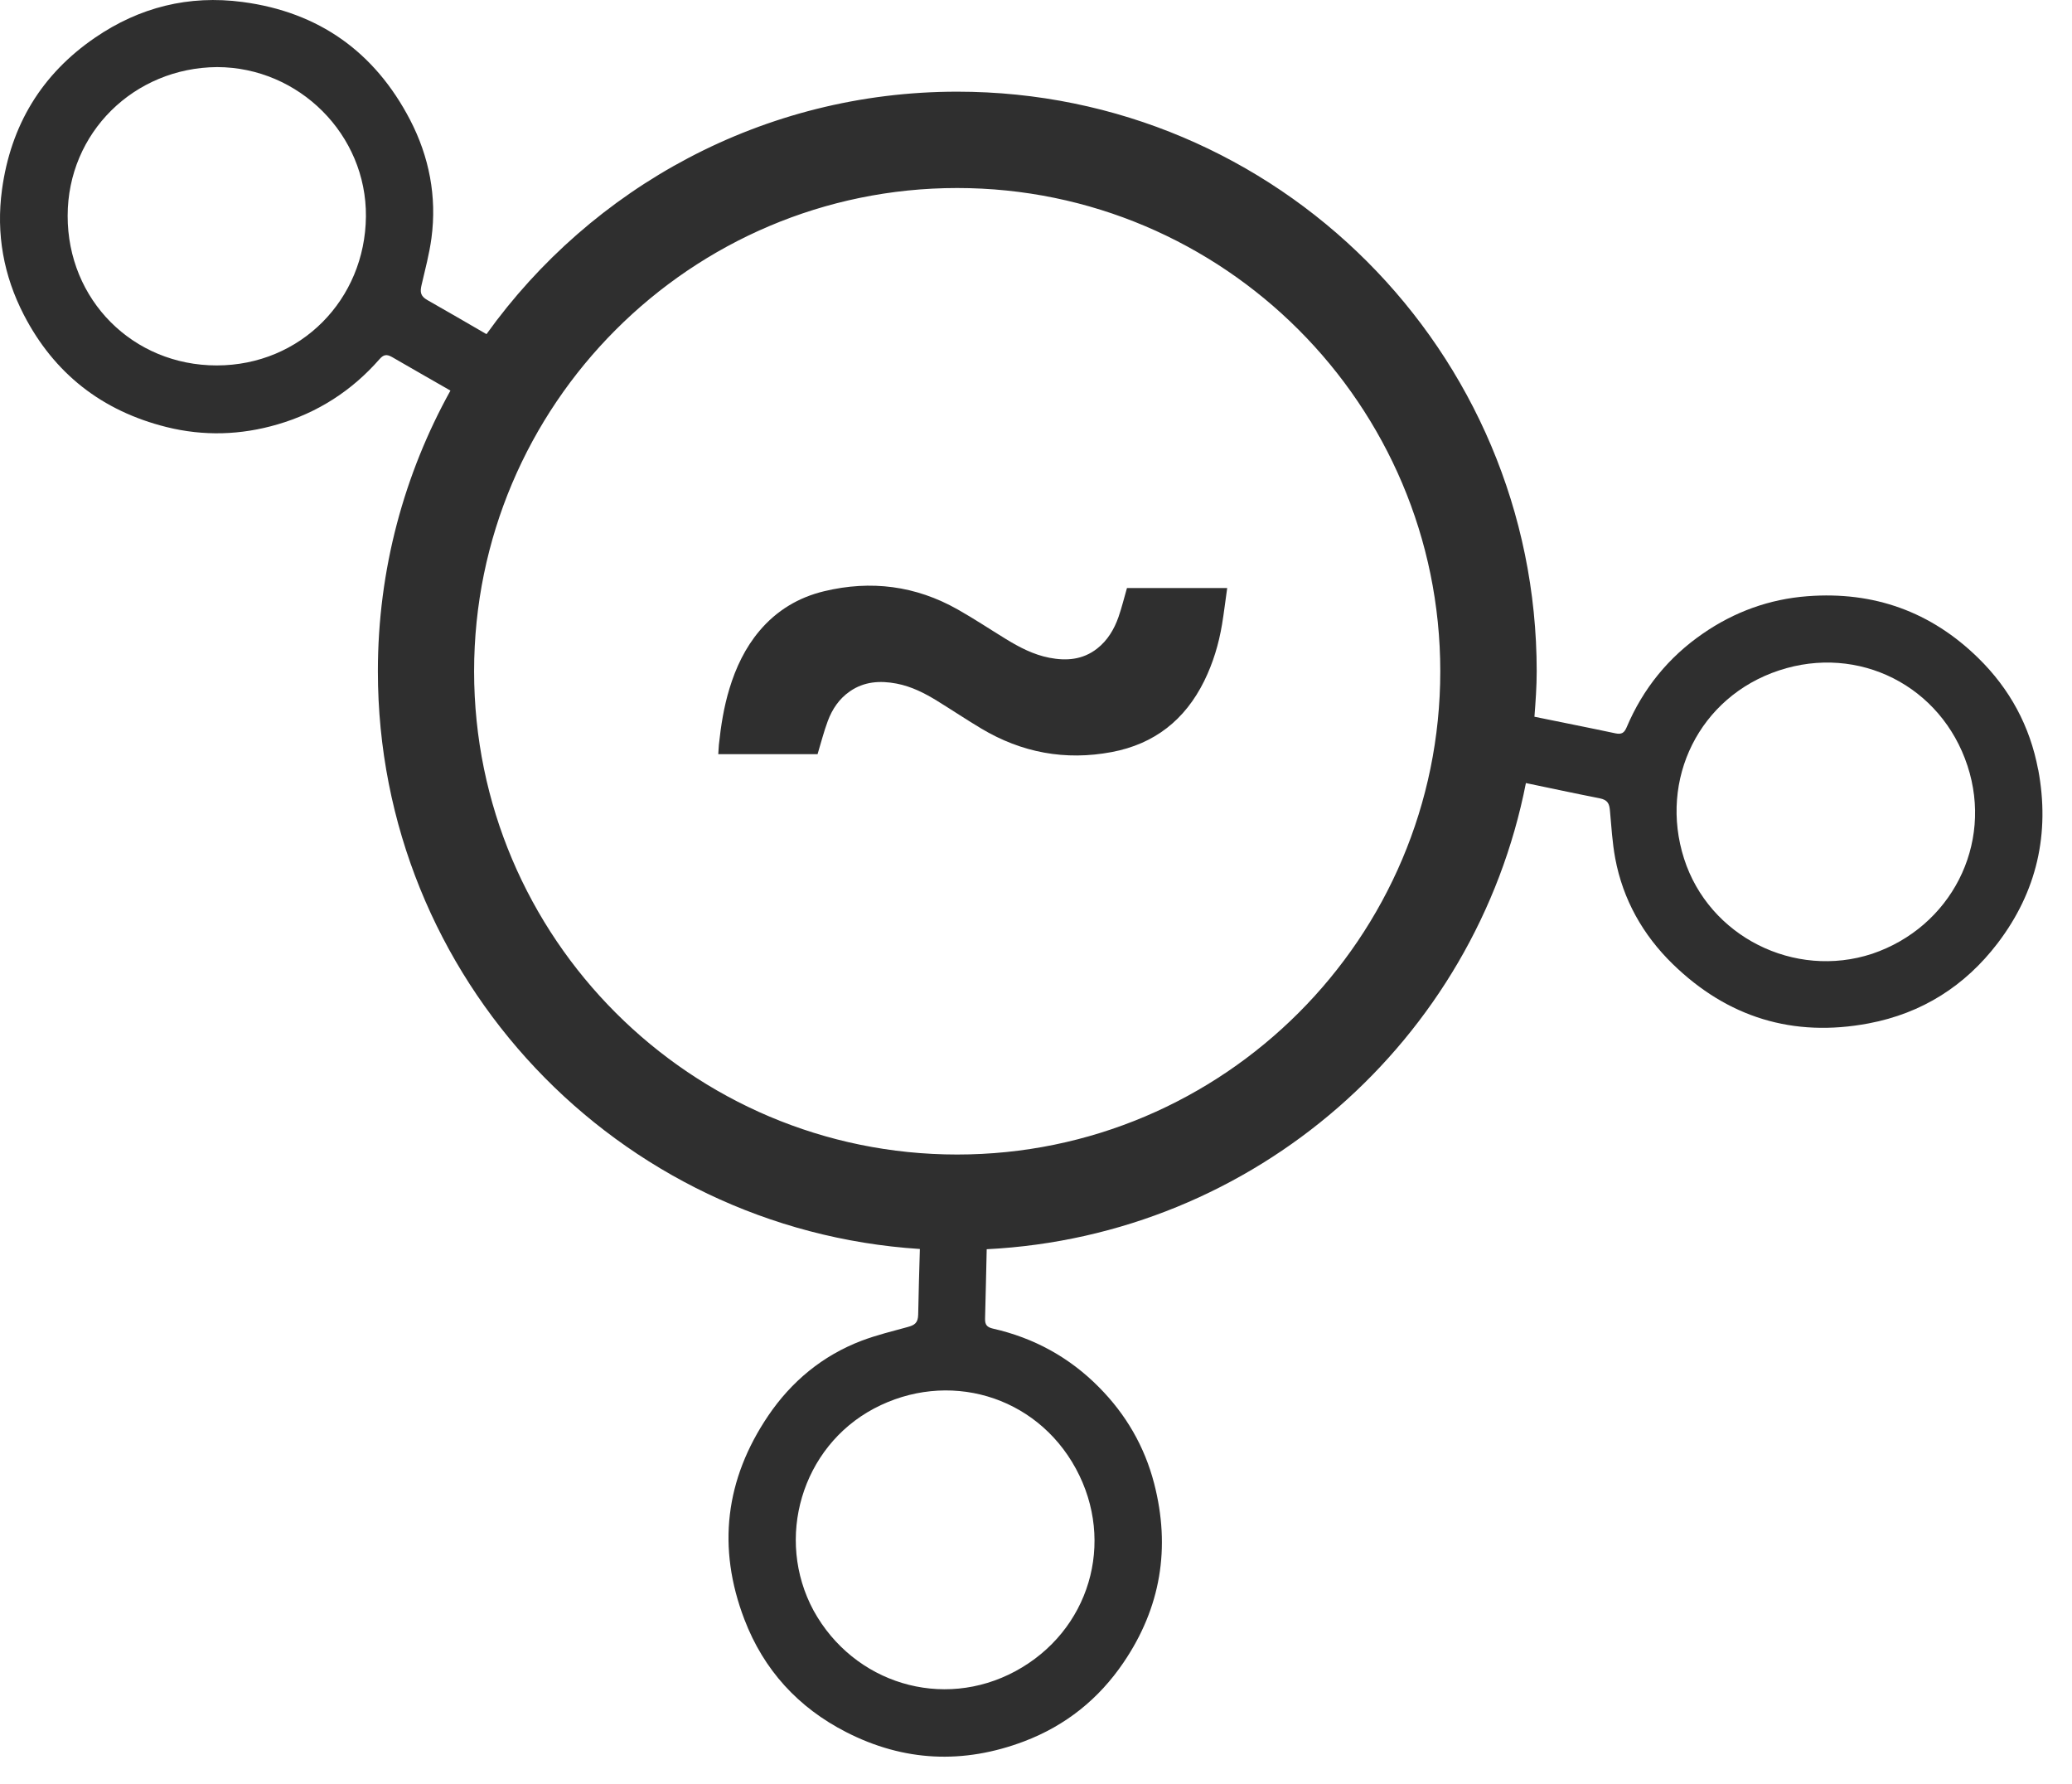
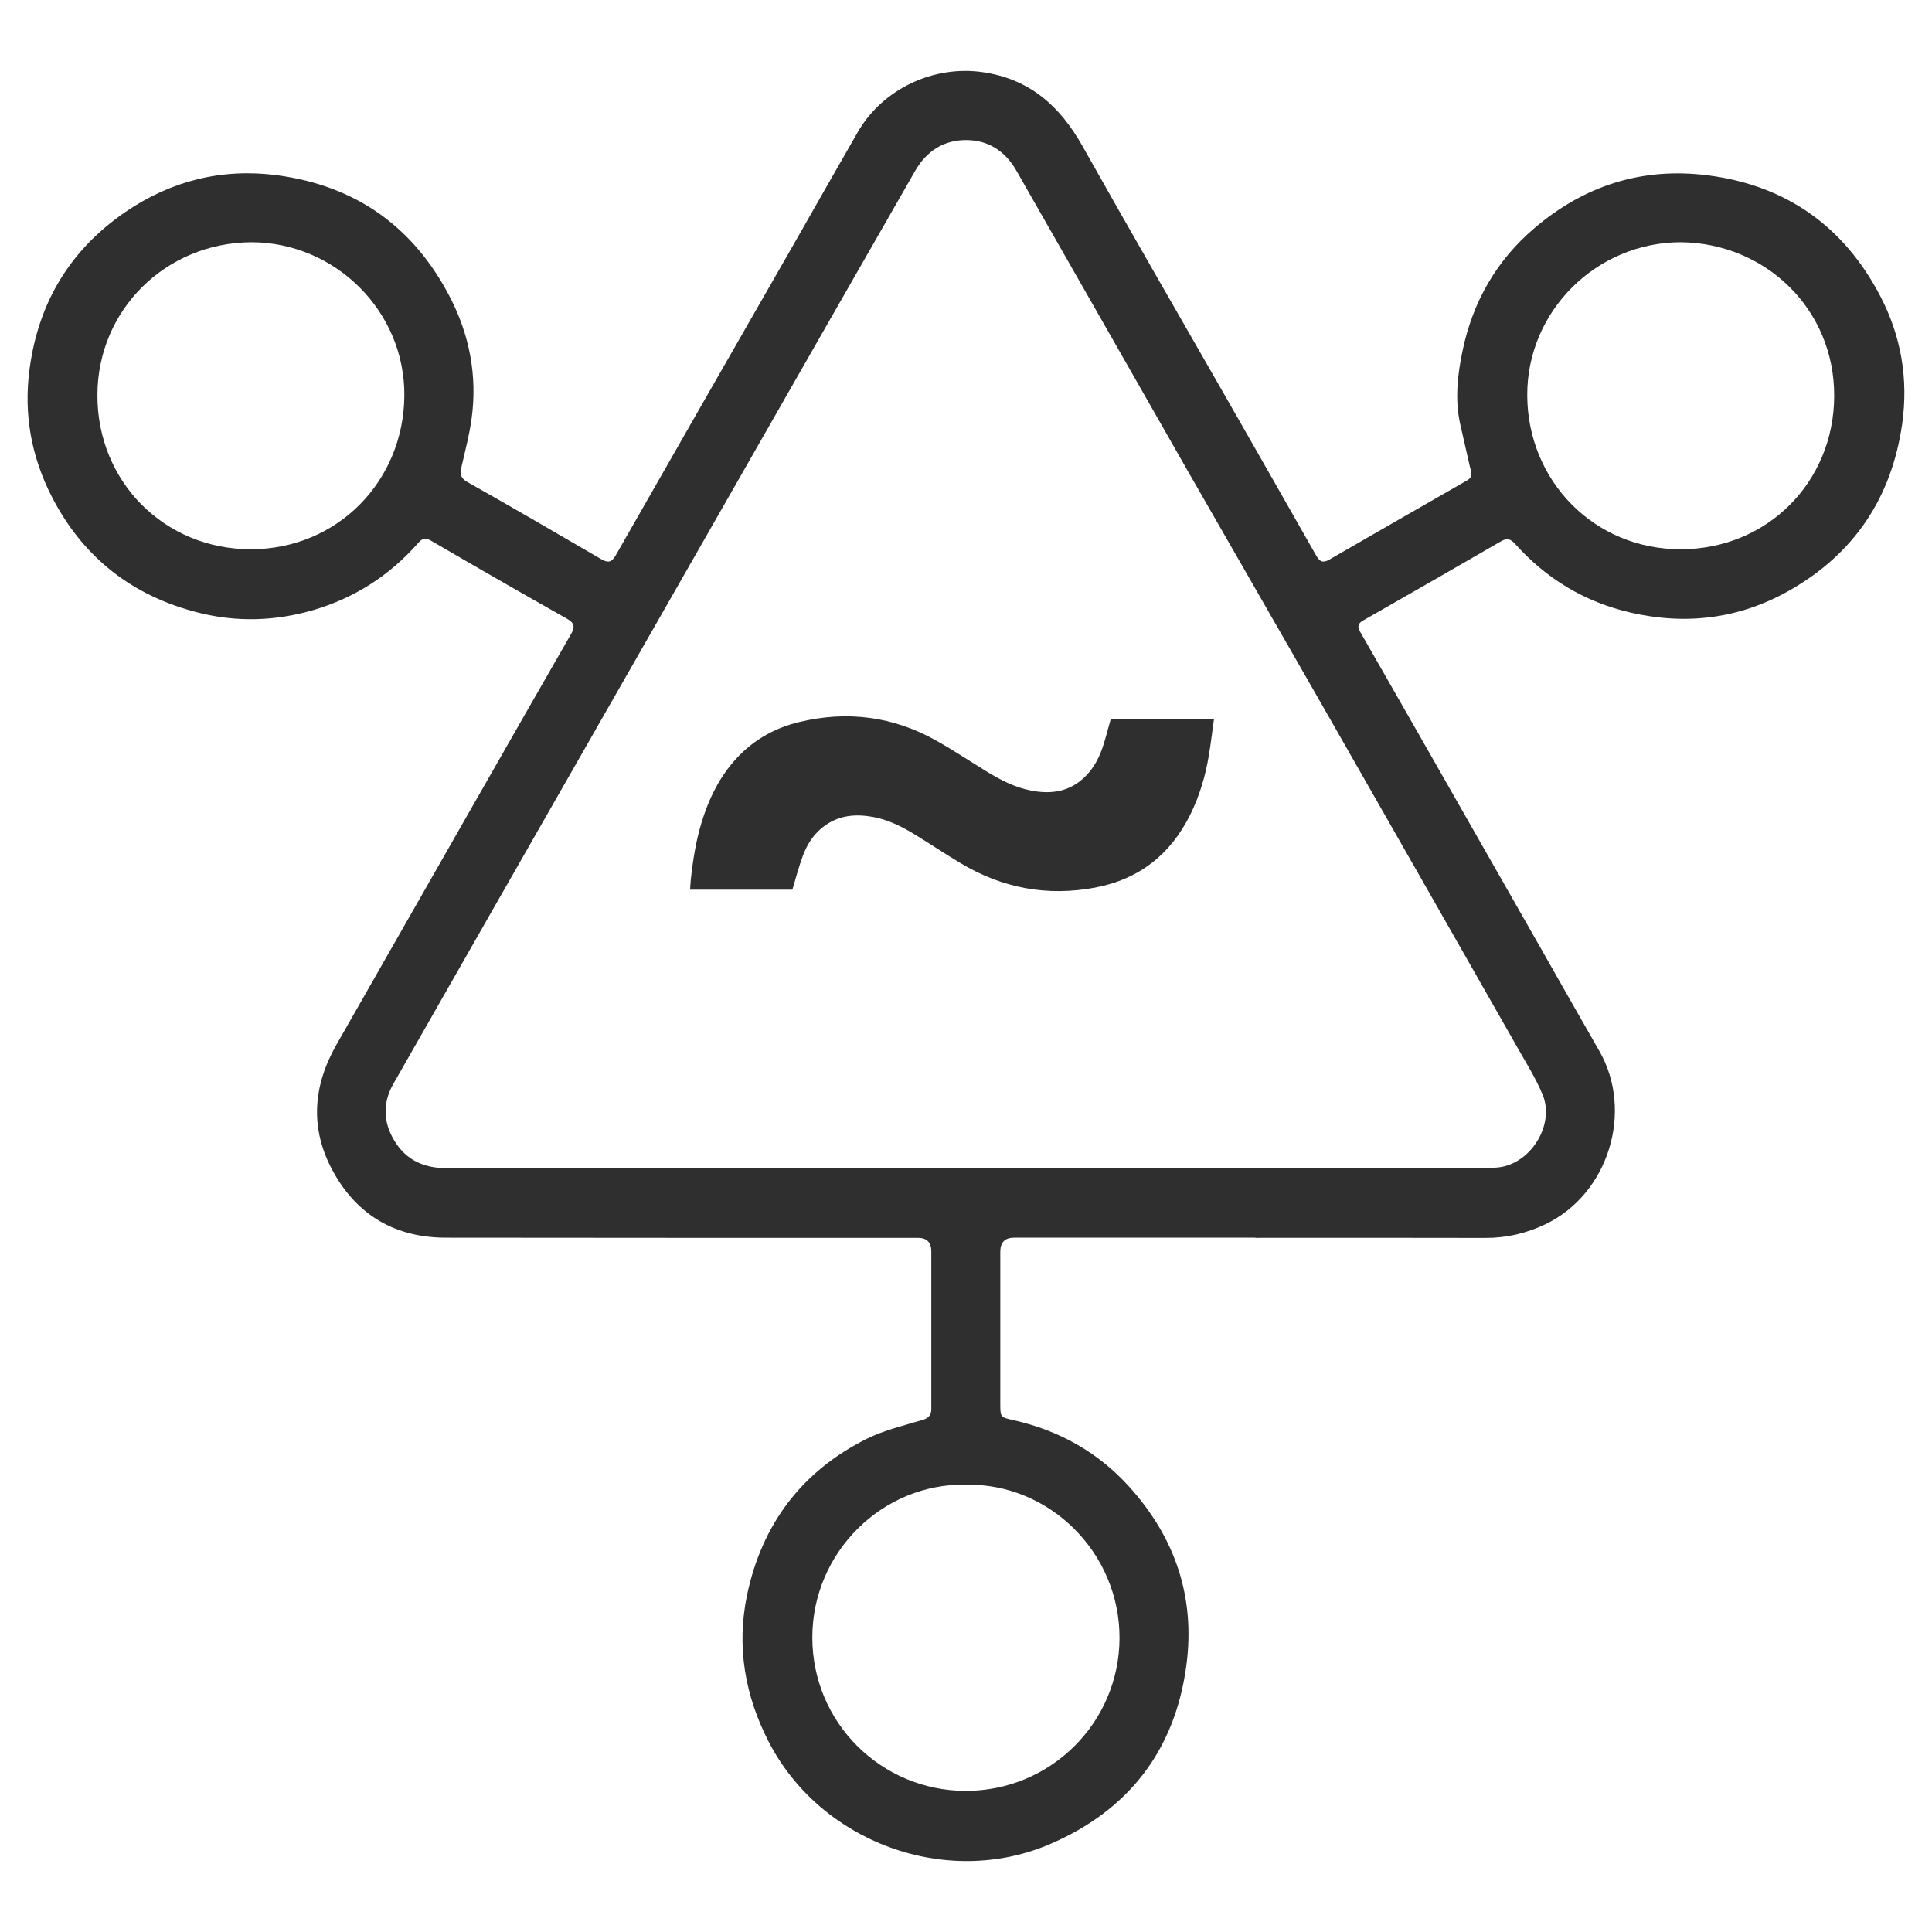
- <svg xmlns="http://www.w3.org/2000/svg" width="43" height="37" viewBox="0 0 43 37" fill="none">
-   <path d="M25.468 12.2C25.431 12.457 25.402 12.707 25.361 12.954C25.293 13.363 25.174 13.758 24.99 14.131C24.592 14.936 23.958 15.437 23.07 15.604C22.107 15.785 21.203 15.617 20.363 15.115C20.055 14.931 19.756 14.731 19.451 14.543C19.187 14.38 18.914 14.242 18.606 14.183C18.264 14.118 17.935 14.139 17.639 14.343C17.416 14.496 17.271 14.713 17.179 14.96C17.096 15.181 17.039 15.411 16.967 15.647H14.906C14.91 15.581 14.913 15.516 14.919 15.451C14.961 15.057 15.022 14.668 15.138 14.288C15.271 13.85 15.465 13.44 15.763 13.087C16.119 12.666 16.57 12.395 17.102 12.267C18.075 12.033 19.004 12.152 19.877 12.646C20.217 12.838 20.543 13.055 20.876 13.259C21.157 13.431 21.448 13.583 21.776 13.647C22.131 13.716 22.469 13.69 22.767 13.458C22.986 13.287 23.124 13.055 23.214 12.796C23.281 12.603 23.329 12.403 23.388 12.2H25.468Z" fill="#2F2F2F" />
-   <path d="M42.298 15.972C42.128 15.063 41.707 14.291 41.054 13.652C40.073 12.691 38.888 12.266 37.513 12.37C36.717 12.43 35.993 12.695 35.343 13.143C34.627 13.635 34.097 14.288 33.757 15.091C33.709 15.203 33.656 15.243 33.524 15.215C32.965 15.096 32.404 14.986 31.844 14.871C31.868 14.559 31.891 14.247 31.891 13.928C31.891 7.286 26.508 1.902 19.866 1.902C15.835 1.902 12.278 3.891 10.096 6.933C9.688 6.697 9.281 6.459 8.871 6.227C8.722 6.143 8.716 6.056 8.748 5.916C8.823 5.592 8.91 5.269 8.954 4.94C9.069 4.079 8.907 3.252 8.511 2.488C7.778 1.079 6.618 0.25 5.033 0.041C3.918 -0.107 2.893 0.151 1.973 0.781C0.864 1.539 0.223 2.598 0.041 3.938C-0.083 4.853 0.075 5.719 0.494 6.531C1.125 7.752 2.117 8.526 3.454 8.86C4.229 9.053 4.999 9.028 5.758 8.806C6.591 8.564 7.3 8.109 7.875 7.453C7.956 7.361 8.019 7.341 8.136 7.408C8.539 7.642 8.944 7.872 9.348 8.104C8.391 9.829 7.842 11.814 7.842 13.927C7.842 20.306 12.813 25.51 19.09 25.914C19.078 26.368 19.062 26.823 19.055 27.276C19.052 27.447 18.979 27.495 18.84 27.532C18.52 27.62 18.195 27.699 17.884 27.816C17.071 28.125 16.423 28.663 15.941 29.376C15.052 30.692 14.877 32.108 15.449 33.601C15.851 34.651 16.566 35.429 17.559 35.937C18.755 36.55 19.991 36.608 21.255 36.129C22.119 35.801 22.804 35.249 23.317 34.493C24.089 33.357 24.297 32.114 23.952 30.78C23.752 30.007 23.363 29.341 22.805 28.78C22.195 28.163 21.456 27.758 20.607 27.566C20.488 27.538 20.439 27.492 20.443 27.358C20.457 26.878 20.465 26.399 20.477 25.919C26.049 25.639 30.622 21.578 31.667 16.247C32.178 16.353 32.687 16.463 33.197 16.563C33.365 16.596 33.399 16.676 33.411 16.819C33.441 17.149 33.46 17.484 33.521 17.811C33.681 18.665 34.095 19.398 34.712 20C35.849 21.109 37.212 21.53 38.782 21.233C39.887 21.024 40.779 20.457 41.455 19.572C42.271 18.503 42.547 17.296 42.299 15.968L42.298 15.972ZM4.498 7.582C2.757 7.582 1.401 6.221 1.404 4.476C1.406 2.751 2.785 1.404 4.506 1.392C6.205 1.395 7.61 2.794 7.594 4.492C7.578 6.215 6.24 7.581 4.498 7.582ZM22.328 30.472C23.159 32.002 22.609 33.843 21.075 34.673C19.556 35.493 17.716 34.925 16.885 33.418C16.077 31.924 16.635 30.023 18.137 29.225C19.658 28.419 21.496 28.941 22.328 30.472ZM19.864 23.954C14.336 23.954 9.839 19.456 9.839 13.928C9.839 8.401 14.337 3.901 19.864 3.901C25.392 3.901 29.89 8.4 29.89 13.928C29.89 19.457 25.392 23.954 19.864 23.954ZM38.853 19.789C37.24 20.32 35.467 19.432 34.949 17.815C34.424 16.174 35.265 14.456 36.92 13.91C38.573 13.363 40.287 14.231 40.831 15.888C41.37 17.528 40.483 19.238 38.853 19.789Z" fill="#2F2F2F" />
+ <svg xmlns="http://www.w3.org/2000/svg" viewBox="0 0 24 24" fill="none">
+   <path d="M 15.597 15.375 C 14.597 15.375 13.597 15.375 12.597 15.375 C 12.483 15.375 12.426 15.433 12.426 15.55 C 12.426 16.183 12.426 16.816 12.426 17.449 C 12.426 17.609 12.435 17.607 12.591 17.642 C 13.153 17.769 13.638 18.038 14.025 18.466 C 14.596 19.096 14.85 19.836 14.738 20.684 C 14.598 21.745 14.017 22.49 13.044 22.908 C 11.748 23.464 10.188 22.881 9.548 21.635 C 9.251 21.058 9.149 20.45 9.279 19.819 C 9.463 18.936 9.96 18.275 10.77 17.872 C 10.988 17.764 11.232 17.708 11.467 17.637 C 11.543 17.613 11.57 17.572 11.569 17.499 C 11.569 17.368 11.569 17.237 11.569 17.106 C 11.569 16.585 11.569 16.065 11.569 15.544 C 11.569 15.433 11.513 15.377 11.402 15.377 C 9.447 15.377 7.492 15.378 5.537 15.375 C 4.917 15.374 4.441 15.101 4.141 14.558 C 3.848 14.03 3.883 13.499 4.179 12.978 C 4.754 11.97 5.329 10.961 5.905 9.953 C 6.301 9.26 6.697 8.566 7.095 7.874 C 7.143 7.79 7.138 7.74 7.045 7.687 C 6.48 7.368 5.916 7.044 5.355 6.717 C 5.284 6.675 5.244 6.688 5.195 6.745 C 4.841 7.148 4.404 7.429 3.89 7.579 C 3.423 7.715 2.948 7.731 2.471 7.612 C 1.647 7.406 1.035 6.928 0.647 6.177 C 0.389 5.676 0.291 5.143 0.368 4.579 C 0.479 3.753 0.874 3.102 1.558 2.633 C 2.125 2.246 2.757 2.087 3.443 2.177 C 4.42 2.307 5.136 2.817 5.587 3.686 C 5.831 4.156 5.931 4.666 5.859 5.196 C 5.832 5.399 5.779 5.598 5.733 5.798 C 5.713 5.883 5.716 5.937 5.808 5.989 C 6.365 6.303 6.916 6.624 7.467 6.945 C 7.552 6.995 7.599 6.988 7.65 6.896 C 8.395 5.589 9.144 4.285 9.891 2.98 C 10.146 2.533 10.399 2.085 10.657 1.638 C 10.967 1.102 11.602 0.807 12.211 0.897 C 12.791 0.981 13.168 1.319 13.446 1.813 C 14.035 2.861 14.637 3.901 15.234 4.944 C 15.606 5.596 15.979 6.246 16.349 6.899 C 16.395 6.981 16.437 6.996 16.516 6.95 C 17.085 6.622 17.654 6.294 18.224 5.968 C 18.309 5.919 18.272 5.854 18.258 5.791 C 18.219 5.616 18.178 5.443 18.139 5.268 C 18.072 4.965 18.105 4.661 18.167 4.364 C 18.292 3.757 18.586 3.238 19.06 2.835 C 19.683 2.303 20.405 2.073 21.223 2.179 C 22.196 2.306 22.909 2.817 23.359 3.681 C 23.616 4.174 23.709 4.708 23.629 5.27 C 23.497 6.186 23.032 6.878 22.231 7.334 C 21.614 7.685 20.951 7.769 20.258 7.61 C 19.686 7.479 19.208 7.189 18.819 6.754 C 18.761 6.69 18.716 6.684 18.646 6.724 C 18.075 7.055 17.502 7.384 16.928 7.711 C 16.859 7.751 16.867 7.797 16.898 7.851 C 17.133 8.262 17.369 8.674 17.604 9.085 C 18.116 9.983 18.628 10.881 19.14 11.779 C 19.382 12.204 19.622 12.63 19.866 13.053 C 20.3 13.807 19.98 14.835 19.196 15.209 C 18.958 15.322 18.713 15.379 18.449 15.378 C 17.498 15.375 16.547 15.377 15.595 15.377 L 15.597 15.375 Z M 11.995 14.51 C 14.119 14.51 16.243 14.51 18.366 14.51 C 18.448 14.51 18.531 14.511 18.613 14.502 C 19.018 14.457 19.32 13.968 19.161 13.593 C 19.079 13.398 18.966 13.216 18.861 13.032 C 18.098 11.693 17.336 10.354 16.571 9.016 C 15.962 7.95 15.348 6.886 14.738 5.821 C 14.033 4.587 13.33 3.35 12.624 2.117 C 12.487 1.878 12.277 1.74 12.002 1.74 C 11.722 1.739 11.51 1.878 11.37 2.12 C 10.807 3.101 10.246 4.082 9.685 5.064 C 8.911 6.418 8.137 7.773 7.363 9.127 C 6.537 10.572 5.711 12.017 4.887 13.463 C 4.754 13.695 4.758 13.936 4.897 14.167 C 5.045 14.415 5.27 14.512 5.556 14.512 C 7.702 14.509 9.849 14.51 11.995 14.51 Z M 3.121 3.009 C 2.061 3.016 1.212 3.846 1.21 4.909 C 1.208 5.984 2.043 6.823 3.116 6.823 C 4.189 6.823 5.013 5.98 5.023 4.919 C 5.033 3.871 4.168 3.01 3.121 3.009 Z M 20.882 3.009 C 19.833 3.009 18.968 3.864 18.972 4.911 C 18.976 5.974 19.805 6.826 20.882 6.823 C 21.952 6.821 22.783 5.99 22.785 4.917 C 22.788 3.845 21.938 3.021 20.882 3.009 Z M 11.998 18.443 C 10.96 18.425 10.091 19.285 10.091 20.341 C 10.091 21.4 10.947 22.245 11.994 22.247 C 13.05 22.249 13.903 21.4 13.907 20.351 C 13.911 19.29 13.04 18.425 11.998 18.443 Z" fill="#2F2F2F" style="" transform="matrix(1, 0, 0, 1, -4.440892098500626e-16, -4.440892098500626e-16)" />
+   <path d="M 15.081 8.929 C 15.059 9.086 15.041 9.241 15.015 9.393 C 14.973 9.645 14.9 9.888 14.787 10.118 C 14.541 10.614 14.151 10.923 13.604 11.026 C 13.01 11.138 12.453 11.034 11.935 10.724 C 11.746 10.611 11.562 10.488 11.373 10.372 C 11.211 10.272 11.042 10.186 10.853 10.15 C 10.642 10.11 10.439 10.123 10.257 10.249 C 10.12 10.343 10.03 10.477 9.974 10.629 C 9.923 10.766 9.887 10.907 9.843 11.052 L 8.573 11.052 C 8.575 11.012 8.577 10.972 8.581 10.931 C 8.607 10.689 8.644 10.449 8.716 10.215 C 8.798 9.945 8.917 9.693 9.101 9.475 C 9.321 9.215 9.598 9.049 9.926 8.97 C 10.526 8.825 11.098 8.899 11.636 9.203 C 11.846 9.321 12.046 9.455 12.252 9.581 C 12.425 9.687 12.604 9.781 12.806 9.82 C 13.025 9.863 13.233 9.846 13.417 9.703 C 13.552 9.598 13.637 9.455 13.693 9.296 C 13.734 9.177 13.763 9.054 13.799 8.929 L 15.081 8.929 Z" fill="#2F2F2F" style="" transform="matrix(1, 0, 0, 1, -4.440892098500626e-16, -4.440892098500626e-16)" />
</svg>
